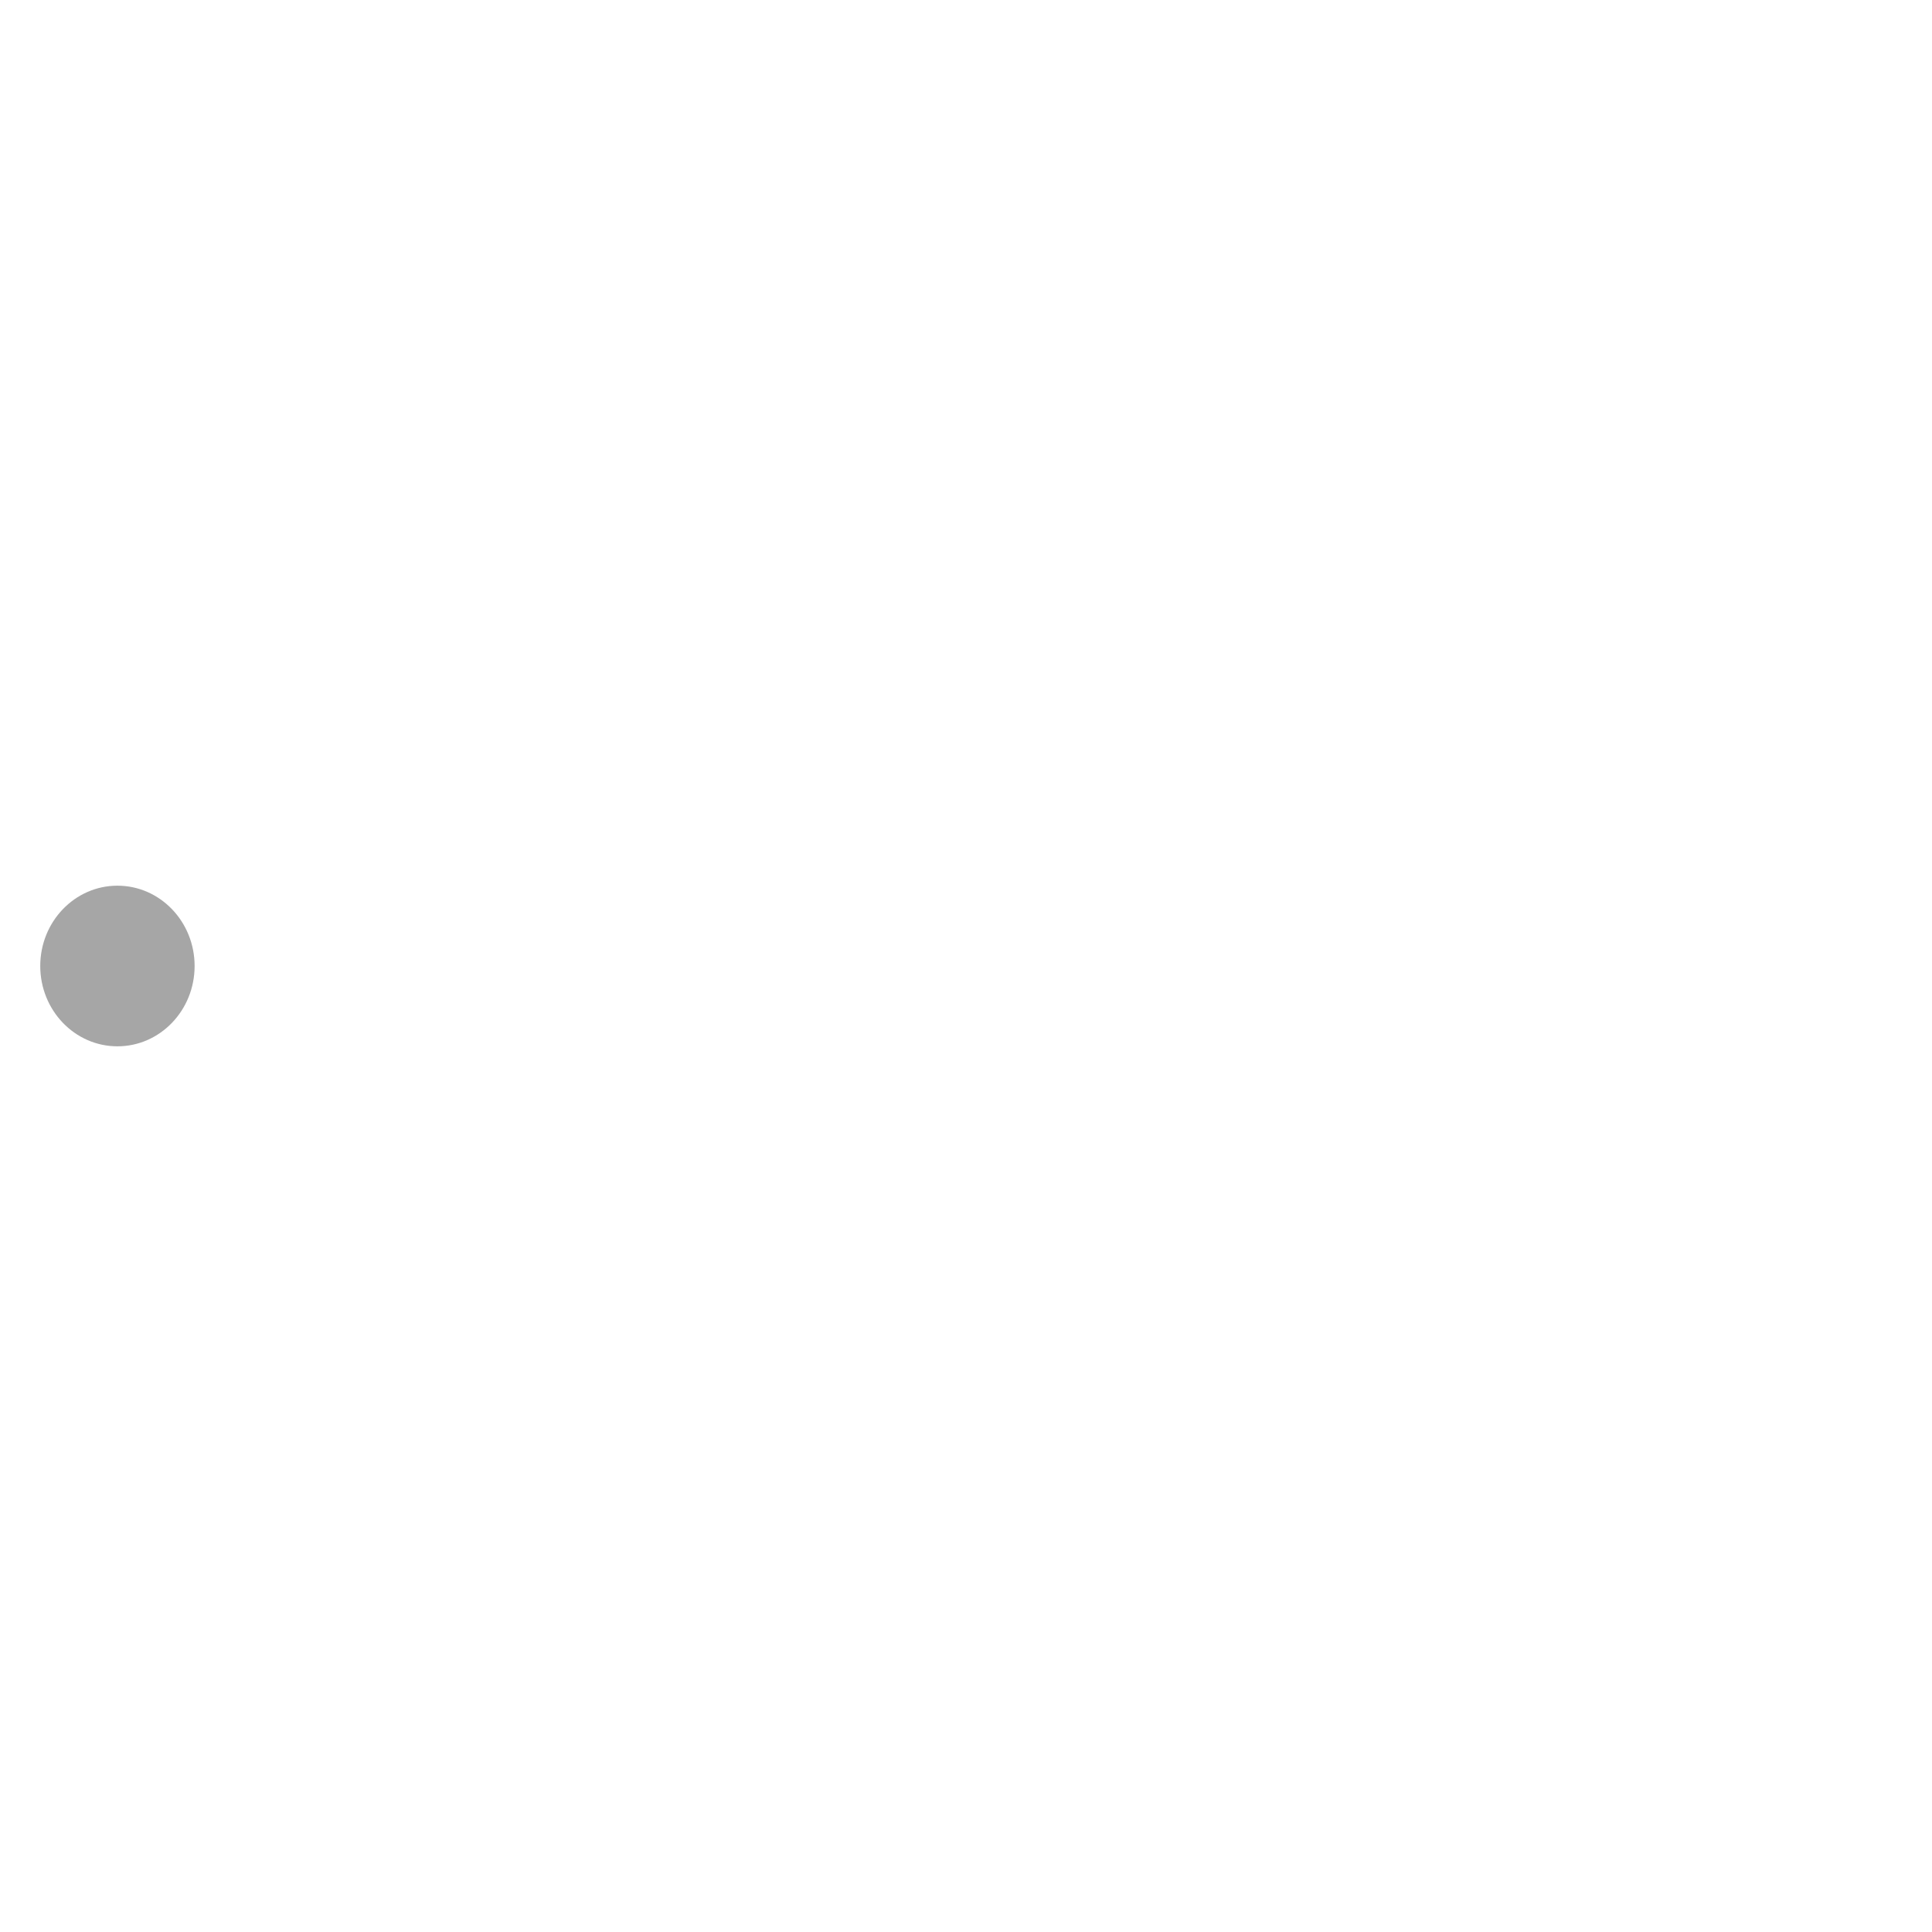
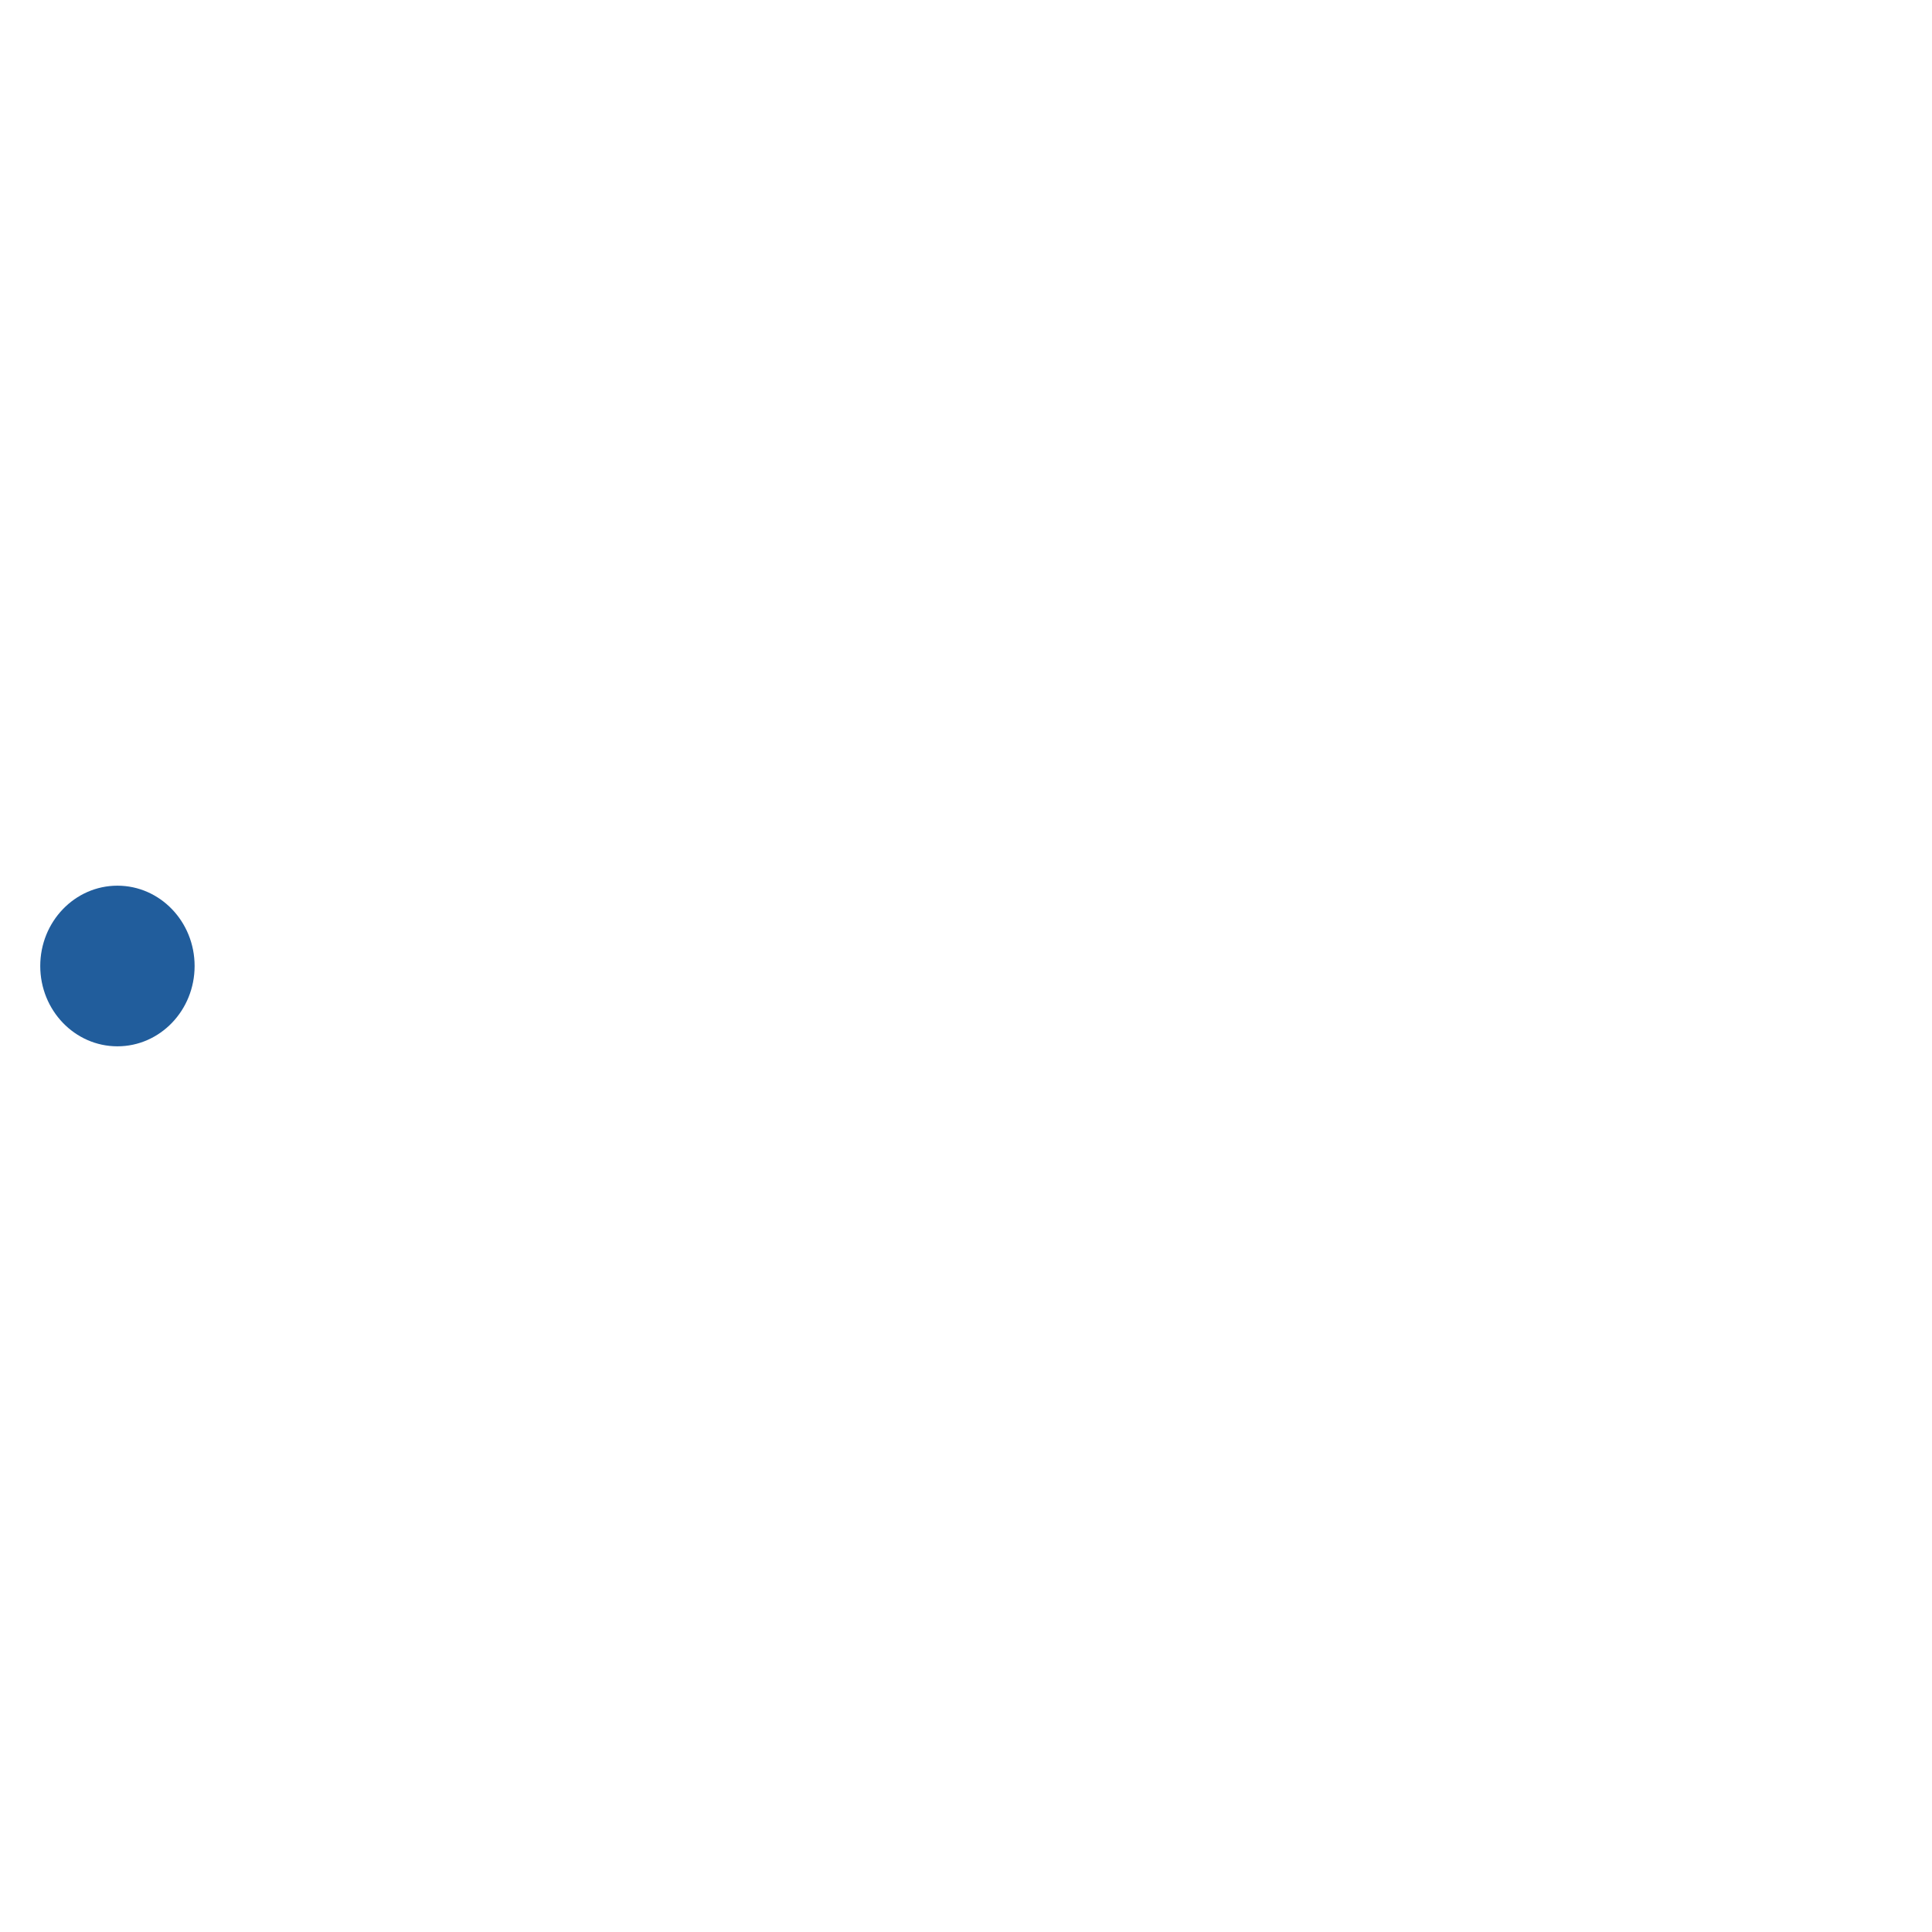
<svg xmlns="http://www.w3.org/2000/svg" width="96" height="96" id="svg11252" version="1.1">
  <defs id="defs11254" />
  <g id="layer1" style="display:inline">
    <g id="one">
      <rect y="0" x="0" height="96" width="96" id="rect4138" style="color:#000000;clip-rule:nonzero;display:inline;overflow:visible;visibility:visible;opacity:1;isolation:auto;mix-blend-mode:normal;color-interpolation:sRGB;color-interpolation-filters:linearRGB;solid-color:#000000;solid-opacity:1;fill:none;fill-opacity:1;fill-rule:nonzero;stroke:none;stroke-width:0.956;stroke-linecap:butt;stroke-linejoin:miter;stroke-miterlimit:4;stroke-dasharray:none;stroke-dashoffset:0;stroke-opacity:1;marker:none;marker-start:none;color-rendering:auto;image-rendering:auto;shape-rendering:auto;text-rendering:auto;enable-background:accumulate" />
-       <ellipse ry="3.991" rx="3.835" cy="48" cx="5.835" id="path3762-2" style="opacity:1;fill:#a6a6a6;fill-opacity:1;stroke:none;stroke-width:0.956;stroke-linecap:butt;stroke-linejoin:miter;stroke-miterlimit:4;stroke-dasharray:none;stroke-dashoffset:0;stroke-opacity:1;marker:none;marker-start:none" />
+       <ellipse ry="3.991" rx="3.835" cy="48" cx="5.835" id="path3762-2" style="opacity:1;fill:#215d9c;fill-opacity:1;stroke:none;stroke-width:0.956;stroke-linecap:butt;stroke-linejoin:miter;stroke-miterlimit:4;stroke-dasharray:none;stroke-dashoffset:0;stroke-opacity:1;marker:none;marker-start:none" />
    </g>
  </g>
  <g id="layer2" style="display:inline" />
  <g id="layer3" style="display:inline" />
  <g id="layer4" style="display:inline" />
</svg>
